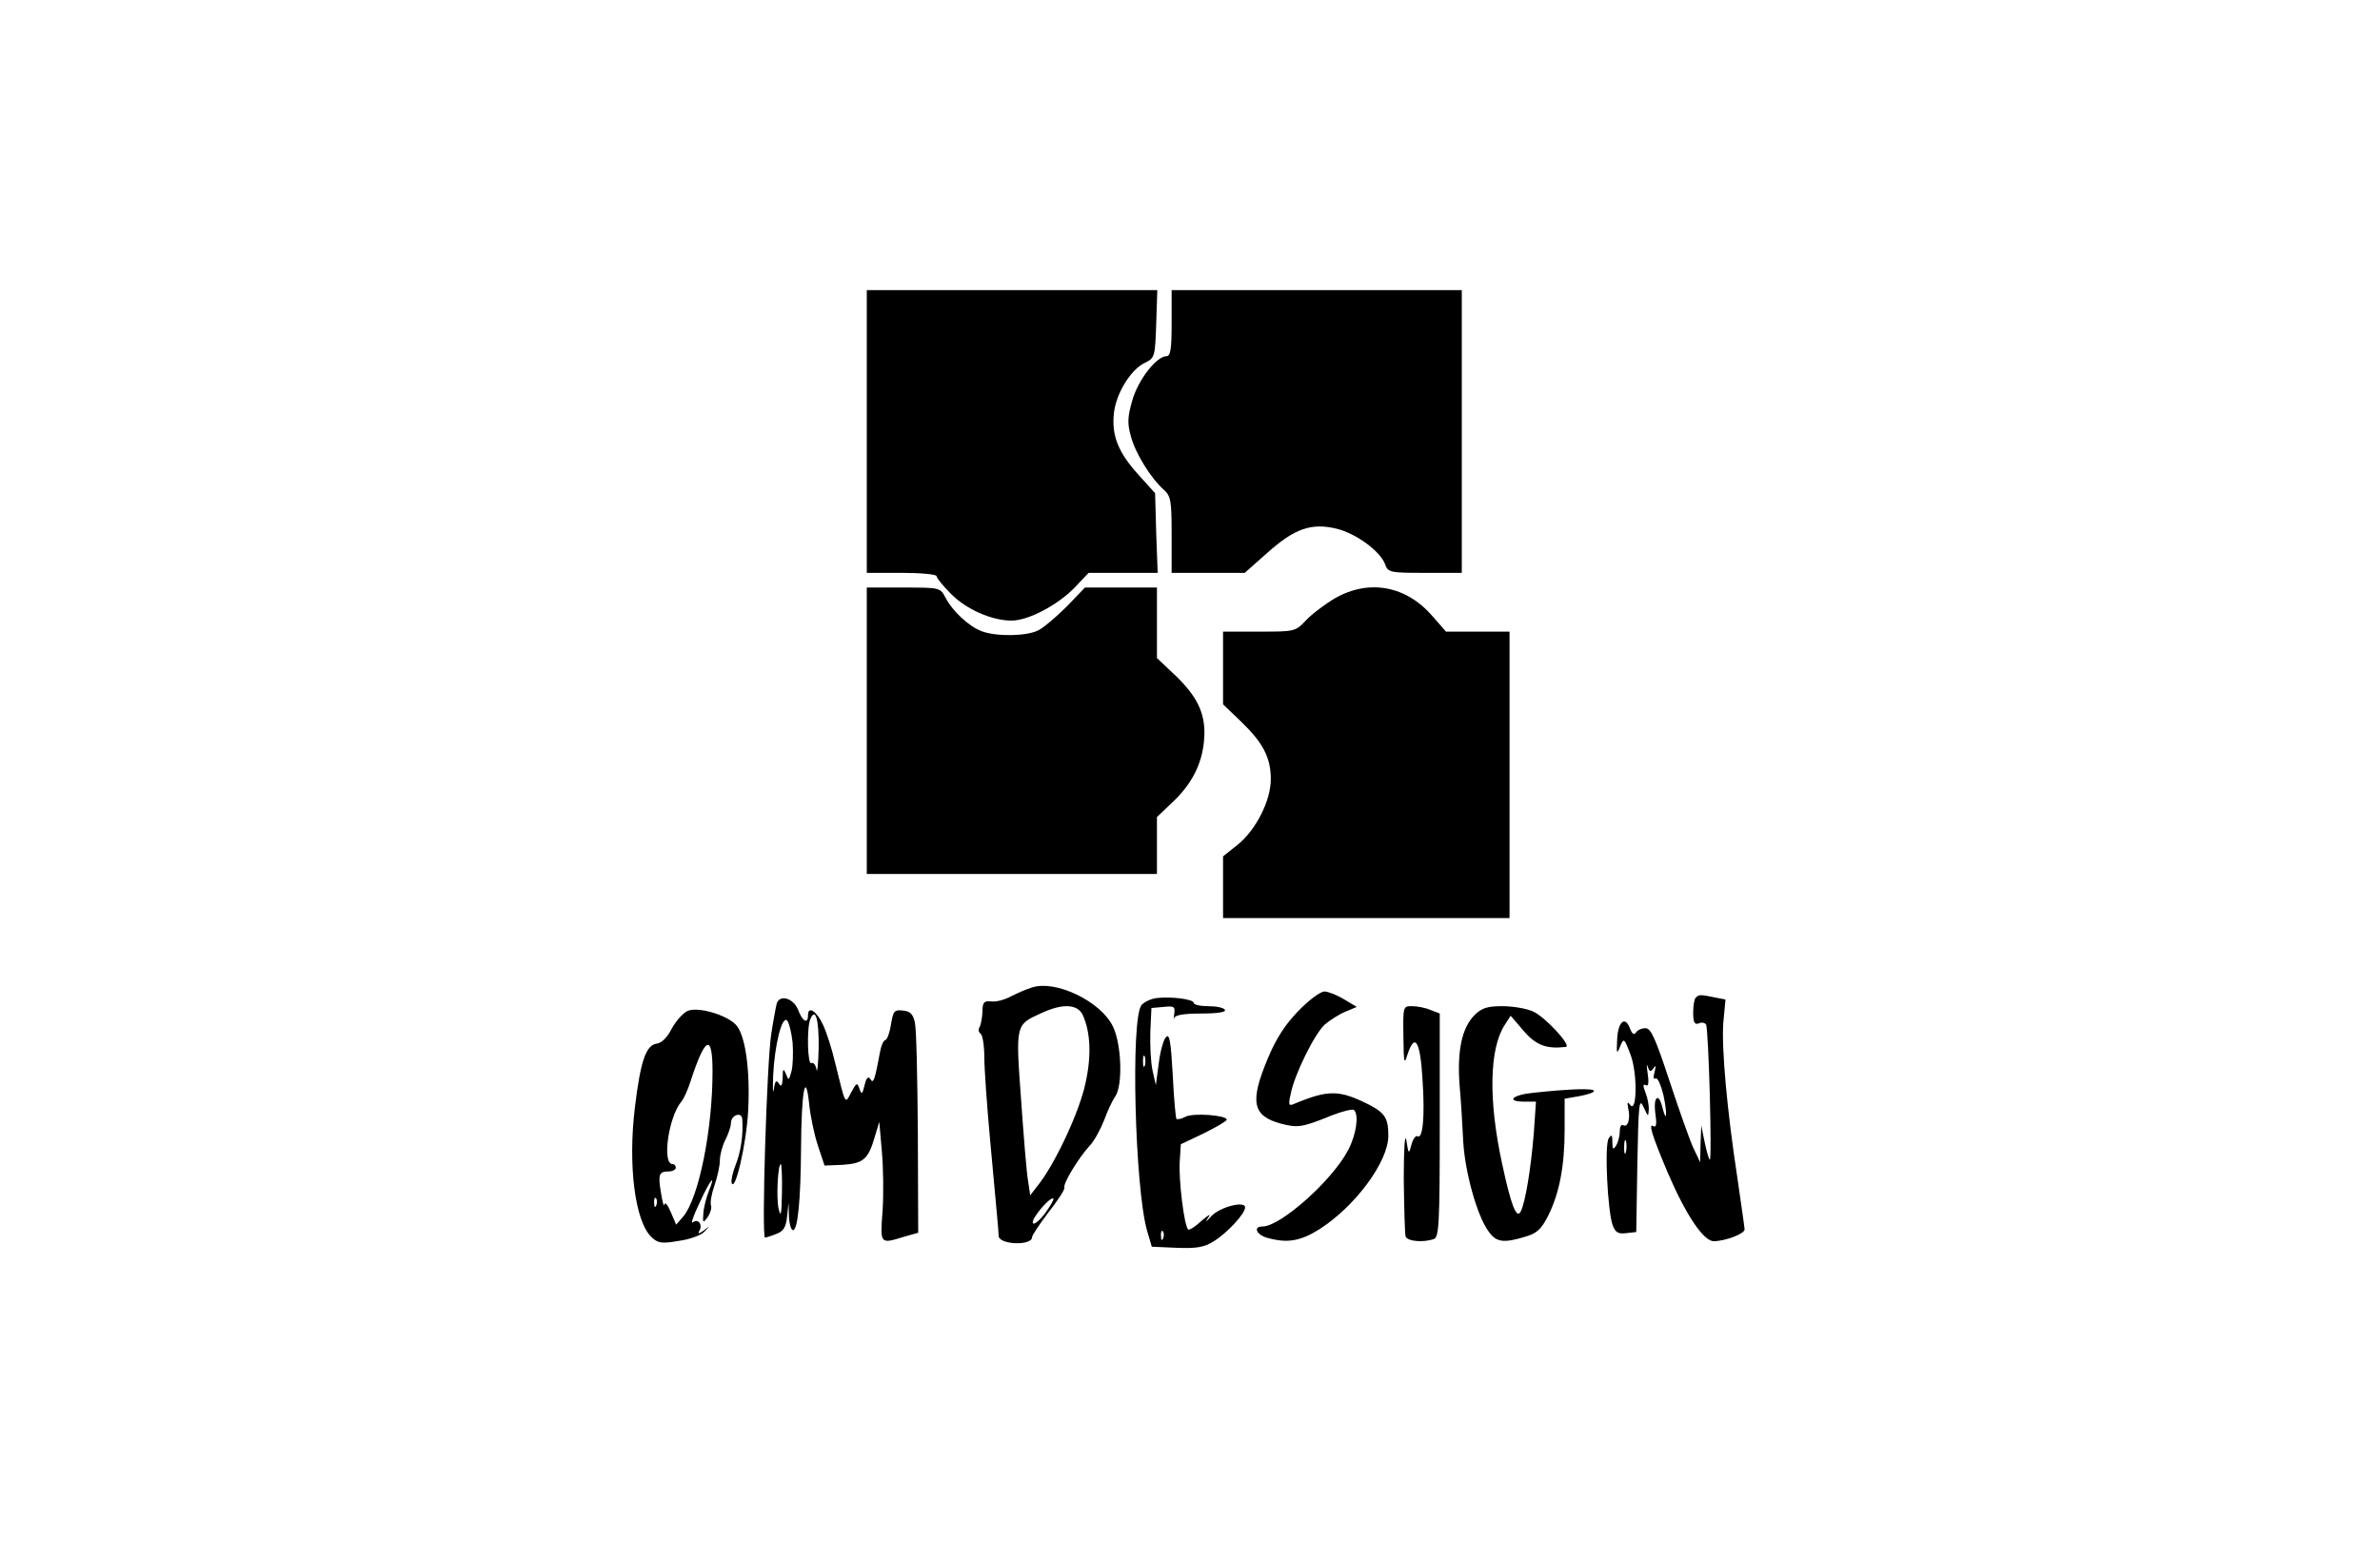
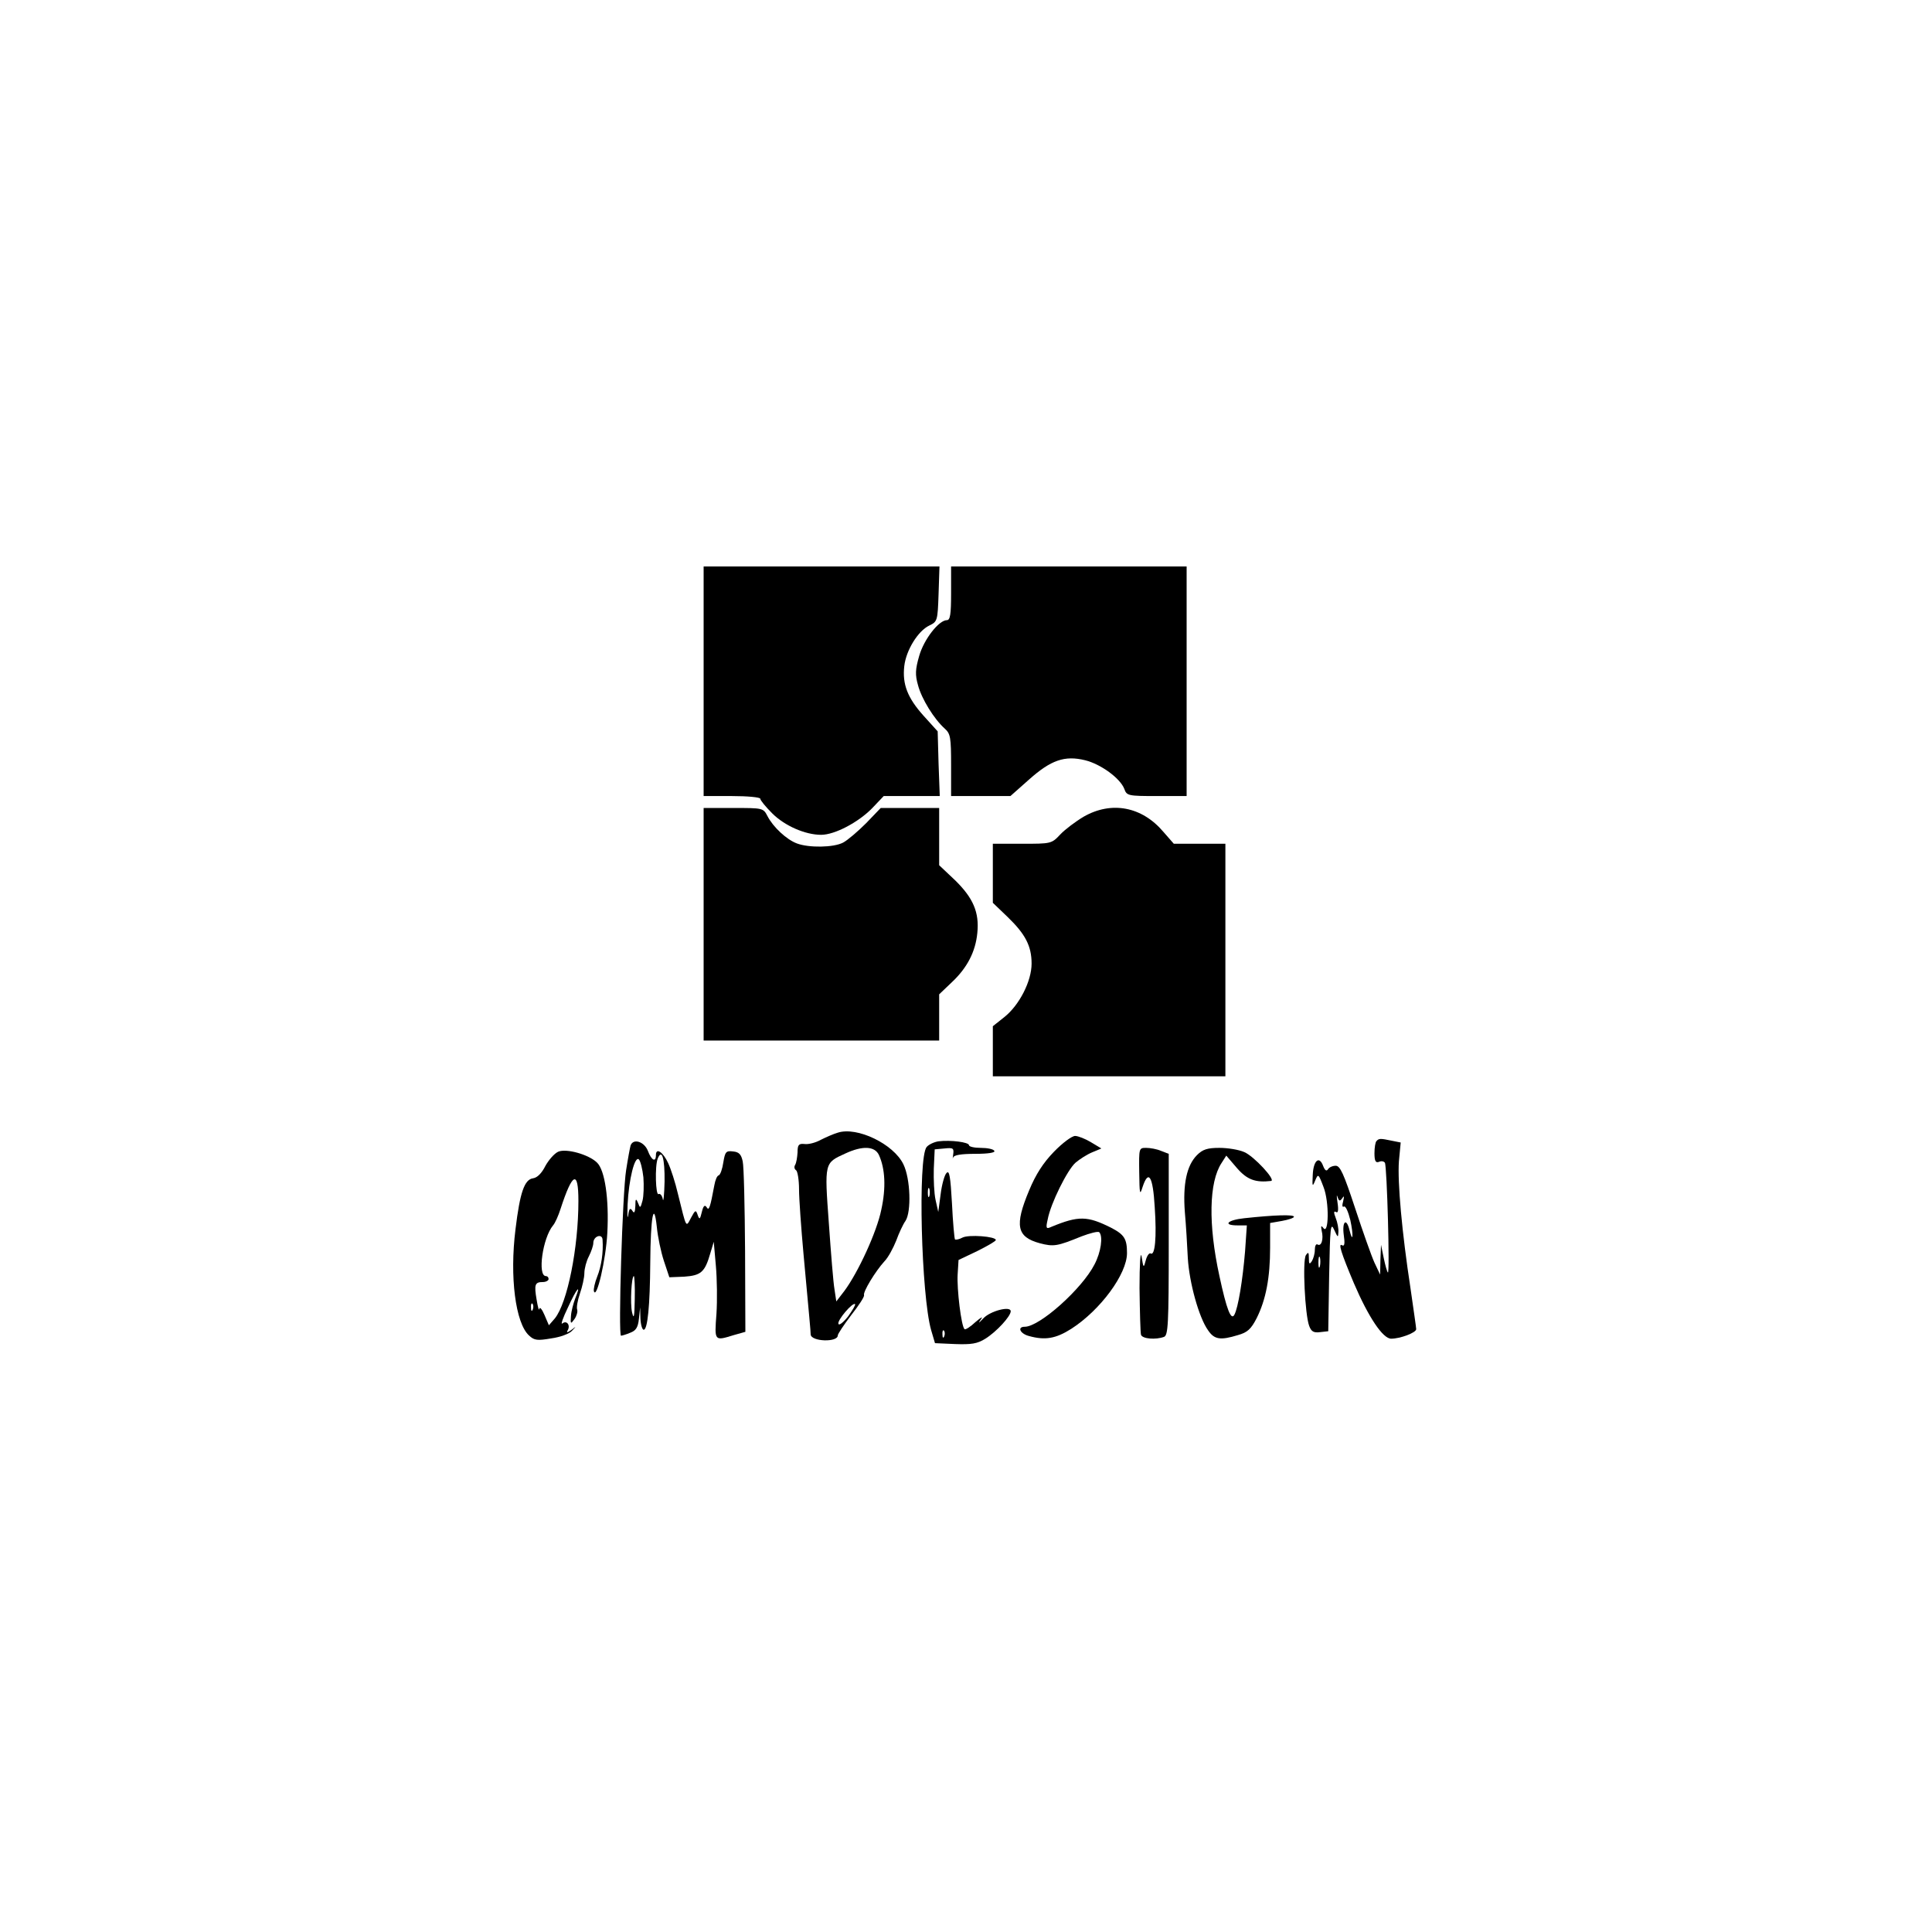
- <svg xmlns="http://www.w3.org/2000/svg" version="1.0" width="648pt" height="425pt" viewBox="0 0 648 425" preserveAspectRatio="xMidYMid meet">
-   <g transform="translate(0,425) scale(0.1,-0.1)" fill="#000000" stroke="none">
+ <svg xmlns="http://www.w3.org/2000/svg" version="1.1" width="512" height="512" viewBox="0 0 648 648" preserveAspectRatio="xMidYMid meet">
+   <rect width="100%" height="100%" fill="none" />
+   <g transform="translate(0, 536) scale(0.1, -0.1)" fill="#000000" stroke="none">
    <path d="M2360 3075 l0 -385 95 0 c52 0 95 -4 95 -9 0 -5 18 -27 40 -49 42 -42 111 -72 164 -72 46 0 125 42 171 89 l39 41 94 0 94 0 -4 108 -3 109 -47 52 c-54 60 -72 106 -65 167 6 53 46 118 84 136 27 13 28 16 31 106 l3 92 -396 0 -395 0 0 -385z" />
    <path d="M3190 3370 c0 -70 -3 -90 -14 -90 -27 0 -77 -64 -93 -120 -13 -45 -14 -63 -4 -98 12 -46 54 -114 90 -146 19 -17 21 -30 21 -123 l0 -103 100 0 99 0 62 55 c74 66 120 82 189 65 52 -13 117 -60 131 -96 8 -23 13 -24 109 -24 l100 0 0 385 0 385 -395 0 -395 0 0 -90z" />
    <path d="M2360 2260 l0 -390 395 0 395 0 0 78 0 77 43 41 c51 48 79 102 85 165 7 69 -14 117 -74 176 l-54 51 0 96 0 96 -98 0 -98 0 -49 -51 c-28 -28 -62 -57 -77 -65 -32 -17 -115 -18 -155 -3 -35 13 -80 55 -99 92 -14 27 -16 27 -114 27 l-100 0 0 -390z" />
    <path d="M3635 2621 c-27 -16 -63 -43 -79 -60 -29 -31 -31 -31 -128 -31 l-98 0 0 -99 0 -99 50 -48 c59 -57 80 -97 80 -156 0 -59 -41 -139 -91 -179 l-39 -31 0 -84 0 -84 390 0 390 0 0 390 0 390 -87 0 -86 0 -35 40 c-72 85 -174 104 -267 51z" />
    <path d="M2810 1561 c-14 -4 -39 -15 -57 -24 -18 -10 -42 -16 -55 -14 -19 2 -23 -3 -23 -28 -1 -17 -4 -35 -8 -42 -4 -6 -3 -14 3 -18 5 -3 10 -32 10 -64 0 -31 7 -129 15 -217 19 -209 24 -257 24 -270 2 -24 91 -27 91 -3 0 5 20 35 45 68 25 32 45 62 43 67 -4 11 38 80 68 113 13 13 30 45 40 70 9 25 23 55 31 66 20 30 17 141 -7 190 -33 68 -155 127 -220 106z m138 -75 c21 -46 24 -110 8 -183 -15 -75 -78 -211 -124 -273 l-27 -35 -6 40 c-4 22 -12 122 -19 222 -15 205 -15 202 55 234 58 27 99 25 113 -5z m-104 -542 c-16 -20 -30 -31 -32 -24 -4 12 48 73 56 66 2 -3 -9 -21 -24 -42z" />
    <path d="M3535 1497 c-36 -37 -61 -76 -83 -129 -50 -119 -42 -157 36 -178 46 -12 58 -10 139 23 29 11 56 18 60 14 13 -14 6 -66 -16 -108 -42 -82 -184 -209 -234 -209 -26 0 -16 -23 14 -31 54 -15 90 -9 142 24 98 63 187 184 187 254 0 48 -9 62 -53 85 -80 40 -109 41 -201 3 -17 -8 -19 -5 -12 25 10 54 66 166 93 190 14 12 39 28 56 35 l31 13 -35 21 c-18 11 -43 21 -53 21 -11 0 -43 -24 -71 -53z" />
    <path d="M3148 1532 c-14 -2 -32 -10 -40 -19 -30 -36 -18 -498 15 -614 l13 -44 67 -3 c55 -2 75 1 102 18 37 23 85 75 85 92 0 19 -69 1 -92 -24 -16 -17 -18 -18 -8 -3 8 11 1 7 -18 -9 -17 -16 -34 -27 -37 -24 -11 10 -26 135 -23 184 l3 48 63 30 c34 17 62 33 62 37 0 12 -91 19 -112 8 -11 -6 -22 -8 -25 -6 -2 3 -7 57 -10 120 -5 91 -9 113 -18 103 -7 -6 -16 -39 -20 -71 l-8 -60 -9 40 c-5 22 -7 69 -6 105 l3 65 33 3 c29 3 32 1 29 -20 -2 -13 -2 -17 0 -10 3 8 27 12 74 12 44 0 68 4 64 10 -3 6 -24 10 -46 10 -21 0 -39 4 -39 9 0 10 -61 18 -102 13z m-31 -184 c-3 -7 -5 -2 -5 12 0 14 2 19 5 13 2 -7 2 -19 0 -25z m50 -470 c-3 -8 -6 -5 -6 6 -1 11 2 17 5 13 3 -3 4 -12 1 -19z" />
    <path d="M4617 1533 c-4 -3 -7 -22 -7 -41 0 -26 4 -33 15 -29 8 4 17 2 20 -3 7 -11 17 -375 10 -368 -3 3 -9 25 -14 49 l-9 44 -2 -50 -1 -50 -19 40 c-10 22 -39 104 -65 183 -38 115 -50 142 -65 142 -10 0 -22 -5 -26 -12 -5 -7 -10 -4 -16 11 -13 36 -33 19 -35 -30 -2 -39 -1 -41 8 -19 10 24 11 24 28 -21 20 -50 18 -165 -1 -137 -7 9 -8 6 -5 -10 7 -28 -1 -54 -14 -46 -5 3 -9 -5 -9 -18 0 -13 -5 -30 -10 -38 -8 -12 -10 -10 -10 10 0 20 -2 22 -10 10 -12 -18 -3 -200 11 -237 7 -19 15 -24 37 -21 l27 3 3 185 c3 166 5 182 17 155 12 -26 13 -27 14 -8 1 12 -3 33 -9 48 -7 18 -7 24 1 20 7 -5 9 6 5 32 -3 21 -3 29 0 19 5 -15 8 -16 16 -5 6 10 7 7 3 -10 -4 -14 -3 -21 2 -18 6 4 15 -17 22 -45 11 -51 9 -81 -3 -33 -10 41 -25 29 -19 -17 4 -27 3 -39 -5 -35 -15 10 -4 -25 39 -127 49 -114 97 -186 125 -186 30 0 84 20 84 32 0 5 -9 66 -19 136 -29 189 -44 357 -39 427 l6 63 -30 6 c-38 8 -43 8 -51 -1z m-190 -420 c-3 -10 -5 -4 -5 12 0 17 2 24 5 18 2 -7 2 -21 0 -30z" />
    <path d="M2115 1518 c-2 -7 -9 -44 -15 -83 -12 -74 -27 -555 -17 -555 3 0 17 4 31 10 19 7 26 18 29 47 l4 38 1 -37 c1 -21 6 -38 11 -38 13 0 21 80 22 224 1 155 12 213 22 121 3 -33 14 -85 24 -115 l18 -54 50 2 c56 4 69 15 87 77 l12 40 7 -80 c4 -44 5 -117 2 -162 -7 -92 -7 -91 58 -71 l39 11 -1 271 c-1 149 -4 285 -8 301 -5 23 -12 31 -32 33 -24 3 -27 -1 -33 -37 -3 -21 -10 -41 -15 -43 -6 -1 -12 -16 -15 -33 -14 -75 -18 -88 -26 -74 -6 9 -11 5 -16 -16 -6 -25 -8 -27 -14 -10 -6 18 -8 17 -22 -9 -18 -34 -15 -38 -44 79 -9 39 -24 85 -33 104 -17 37 -41 53 -41 27 0 -26 -15 -18 -27 14 -12 31 -49 43 -58 18z m114 -121 c-1 -45 -4 -72 -6 -59 -2 12 -9 20 -14 17 -10 -7 -13 94 -3 119 14 35 24 0 23 -77z m-71 14 c2 -27 1 -63 -3 -78 -7 -26 -8 -26 -15 -8 -7 17 -9 15 -9 -10 -1 -22 -4 -26 -10 -16 -7 11 -11 8 -14 -15 -3 -16 -3 0 -2 36 4 84 24 165 38 151 5 -5 12 -32 15 -60z m-29 -408 c-1 -60 -3 -70 -9 -45 -7 30 -2 122 6 122 2 0 4 -35 3 -77z" />
    <path d="M1872 1497 c-13 -6 -32 -28 -43 -48 -12 -24 -27 -39 -41 -41 -29 -4 -44 -47 -59 -171 -20 -160 0 -314 45 -356 18 -17 28 -18 75 -10 30 4 62 16 70 26 15 16 15 16 -3 2 -13 -9 -17 -10 -12 -1 10 17 -3 35 -18 23 -6 -5 2 19 19 54 29 64 46 83 24 29 -6 -16 -13 -42 -14 -58 -2 -27 -1 -28 12 -10 7 10 11 24 9 31 -3 7 1 31 9 54 8 23 15 54 15 69 0 15 7 41 15 56 8 16 15 36 15 45 0 23 30 33 31 11 3 -43 -4 -89 -18 -124 -8 -20 -13 -43 -11 -49 9 -28 40 104 45 196 6 113 -8 211 -35 236 -28 27 -103 48 -130 36z m68 -165 c0 -158 -37 -342 -79 -394 l-20 -23 -15 35 c-8 19 -16 28 -17 20 -1 -8 -5 5 -9 30 -9 52 -6 60 21 60 10 0 19 5 19 10 0 6 -4 10 -9 10 -29 0 -11 128 24 170 7 8 18 33 25 55 40 123 60 132 60 27z m-153 -364 c-3 -8 -6 -5 -6 6 -1 11 2 17 5 13 3 -3 4 -12 1 -19z" />
    <path d="M3821 1428 c1 -73 2 -79 11 -50 20 61 35 38 41 -67 7 -101 1 -165 -14 -155 -5 2 -12 -8 -16 -23 -7 -27 -8 -27 -14 12 -4 22 -7 -25 -7 -105 1 -80 3 -151 5 -157 5 -14 50 -17 77 -7 14 5 16 42 16 310 l0 304 -26 10 c-14 6 -36 10 -50 10 -24 0 -24 -1 -23 -82z" />
    <path d="M4015 1486 c-35 -35 -48 -98 -41 -191 4 -44 8 -114 10 -155 5 -82 37 -199 68 -242 21 -31 41 -34 100 -16 32 9 44 20 63 57 31 62 45 136 45 236 l0 83 40 7 c22 4 40 10 40 14 0 8 -65 6 -167 -5 -57 -6 -73 -24 -22 -24 l31 0 -6 -87 c-8 -96 -23 -189 -36 -213 -11 -20 -26 18 -50 130 -38 174 -35 315 7 379 l16 25 36 -42 c34 -39 62 -49 114 -43 18 2 -58 84 -90 97 -18 8 -55 14 -83 14 -40 0 -56 -5 -75 -24z" />
  </g>
</svg>
